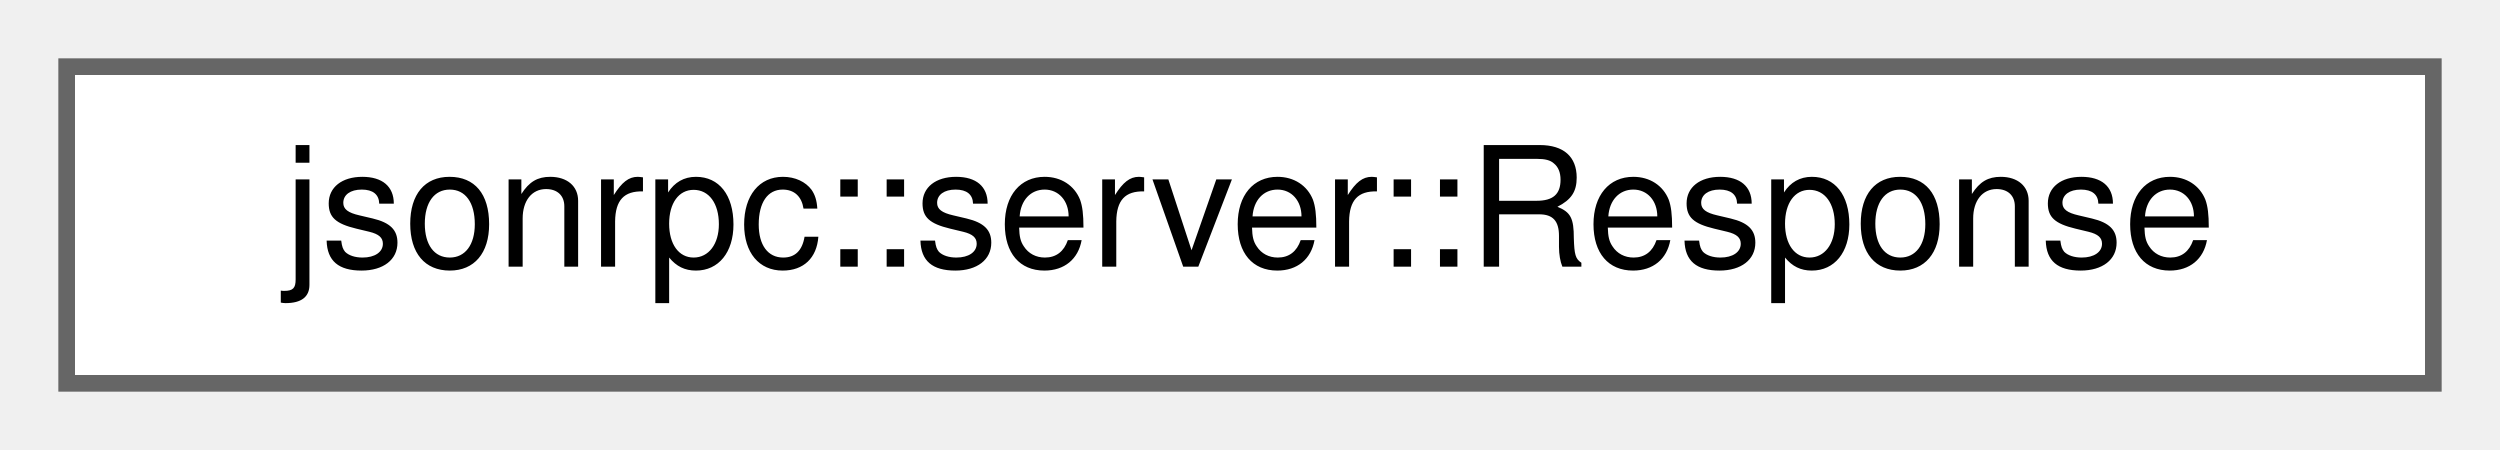
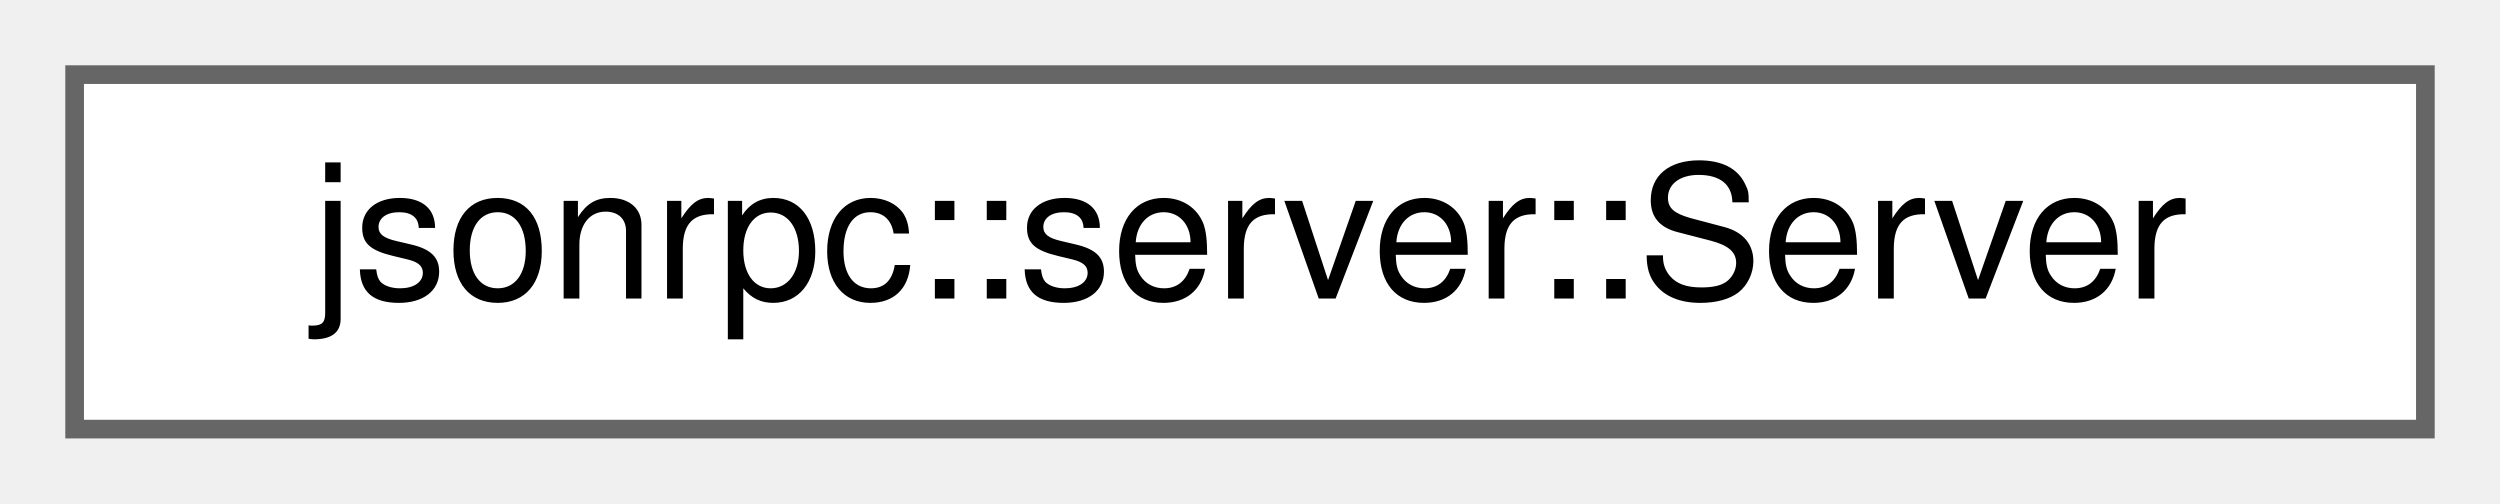
- <svg xmlns="http://www.w3.org/2000/svg" xmlns:xlink="http://www.w3.org/1999/xlink" width="150pt" height="27pt" viewBox="0.00 0.00 150.00 27.00">
+ <svg xmlns="http://www.w3.org/2000/svg" xmlns:xlink="http://www.w3.org/1999/xlink" width="134pt" height="27pt" viewBox="0.00 0.00 134.00 27.00">
  <g id="graph0" class="graph" transform="scale(1 1) rotate(0) translate(4 23)">
    <g id="Node000000" class="node">
      <g id="a_Node000000">
-         <a xlink:href="classjsonrpc_1_1server_1_1Response.html" target="_top" xlink:title="Represents a JSON-RPC response.">
-           <polygon fill="white" stroke="#666666" points="142,-19 0,-19 0,0 142,0 142,-19" />
-           <text text-anchor="middle" x="71" y="-7" font-family="Helvetica,sans-Serif" font-size="10.00">jsonrpc::server::Response</text>
+         <a xlink:href="classjsonrpc_1_1server_1_1Server.html" target="_top" xlink:title="A JSON-RPC server for handling requests and notifications.">
+           <polygon fill="white" stroke="#666666" points="126,-19 0,-19 0,0 126,0 126,-19" />
+           <text text-anchor="middle" x="63" y="-7" font-family="Helvetica,sans-Serif" font-size="10.00">jsonrpc::server::Server</text>
        </a>
      </g>
    </g>
  </g>
</svg>
